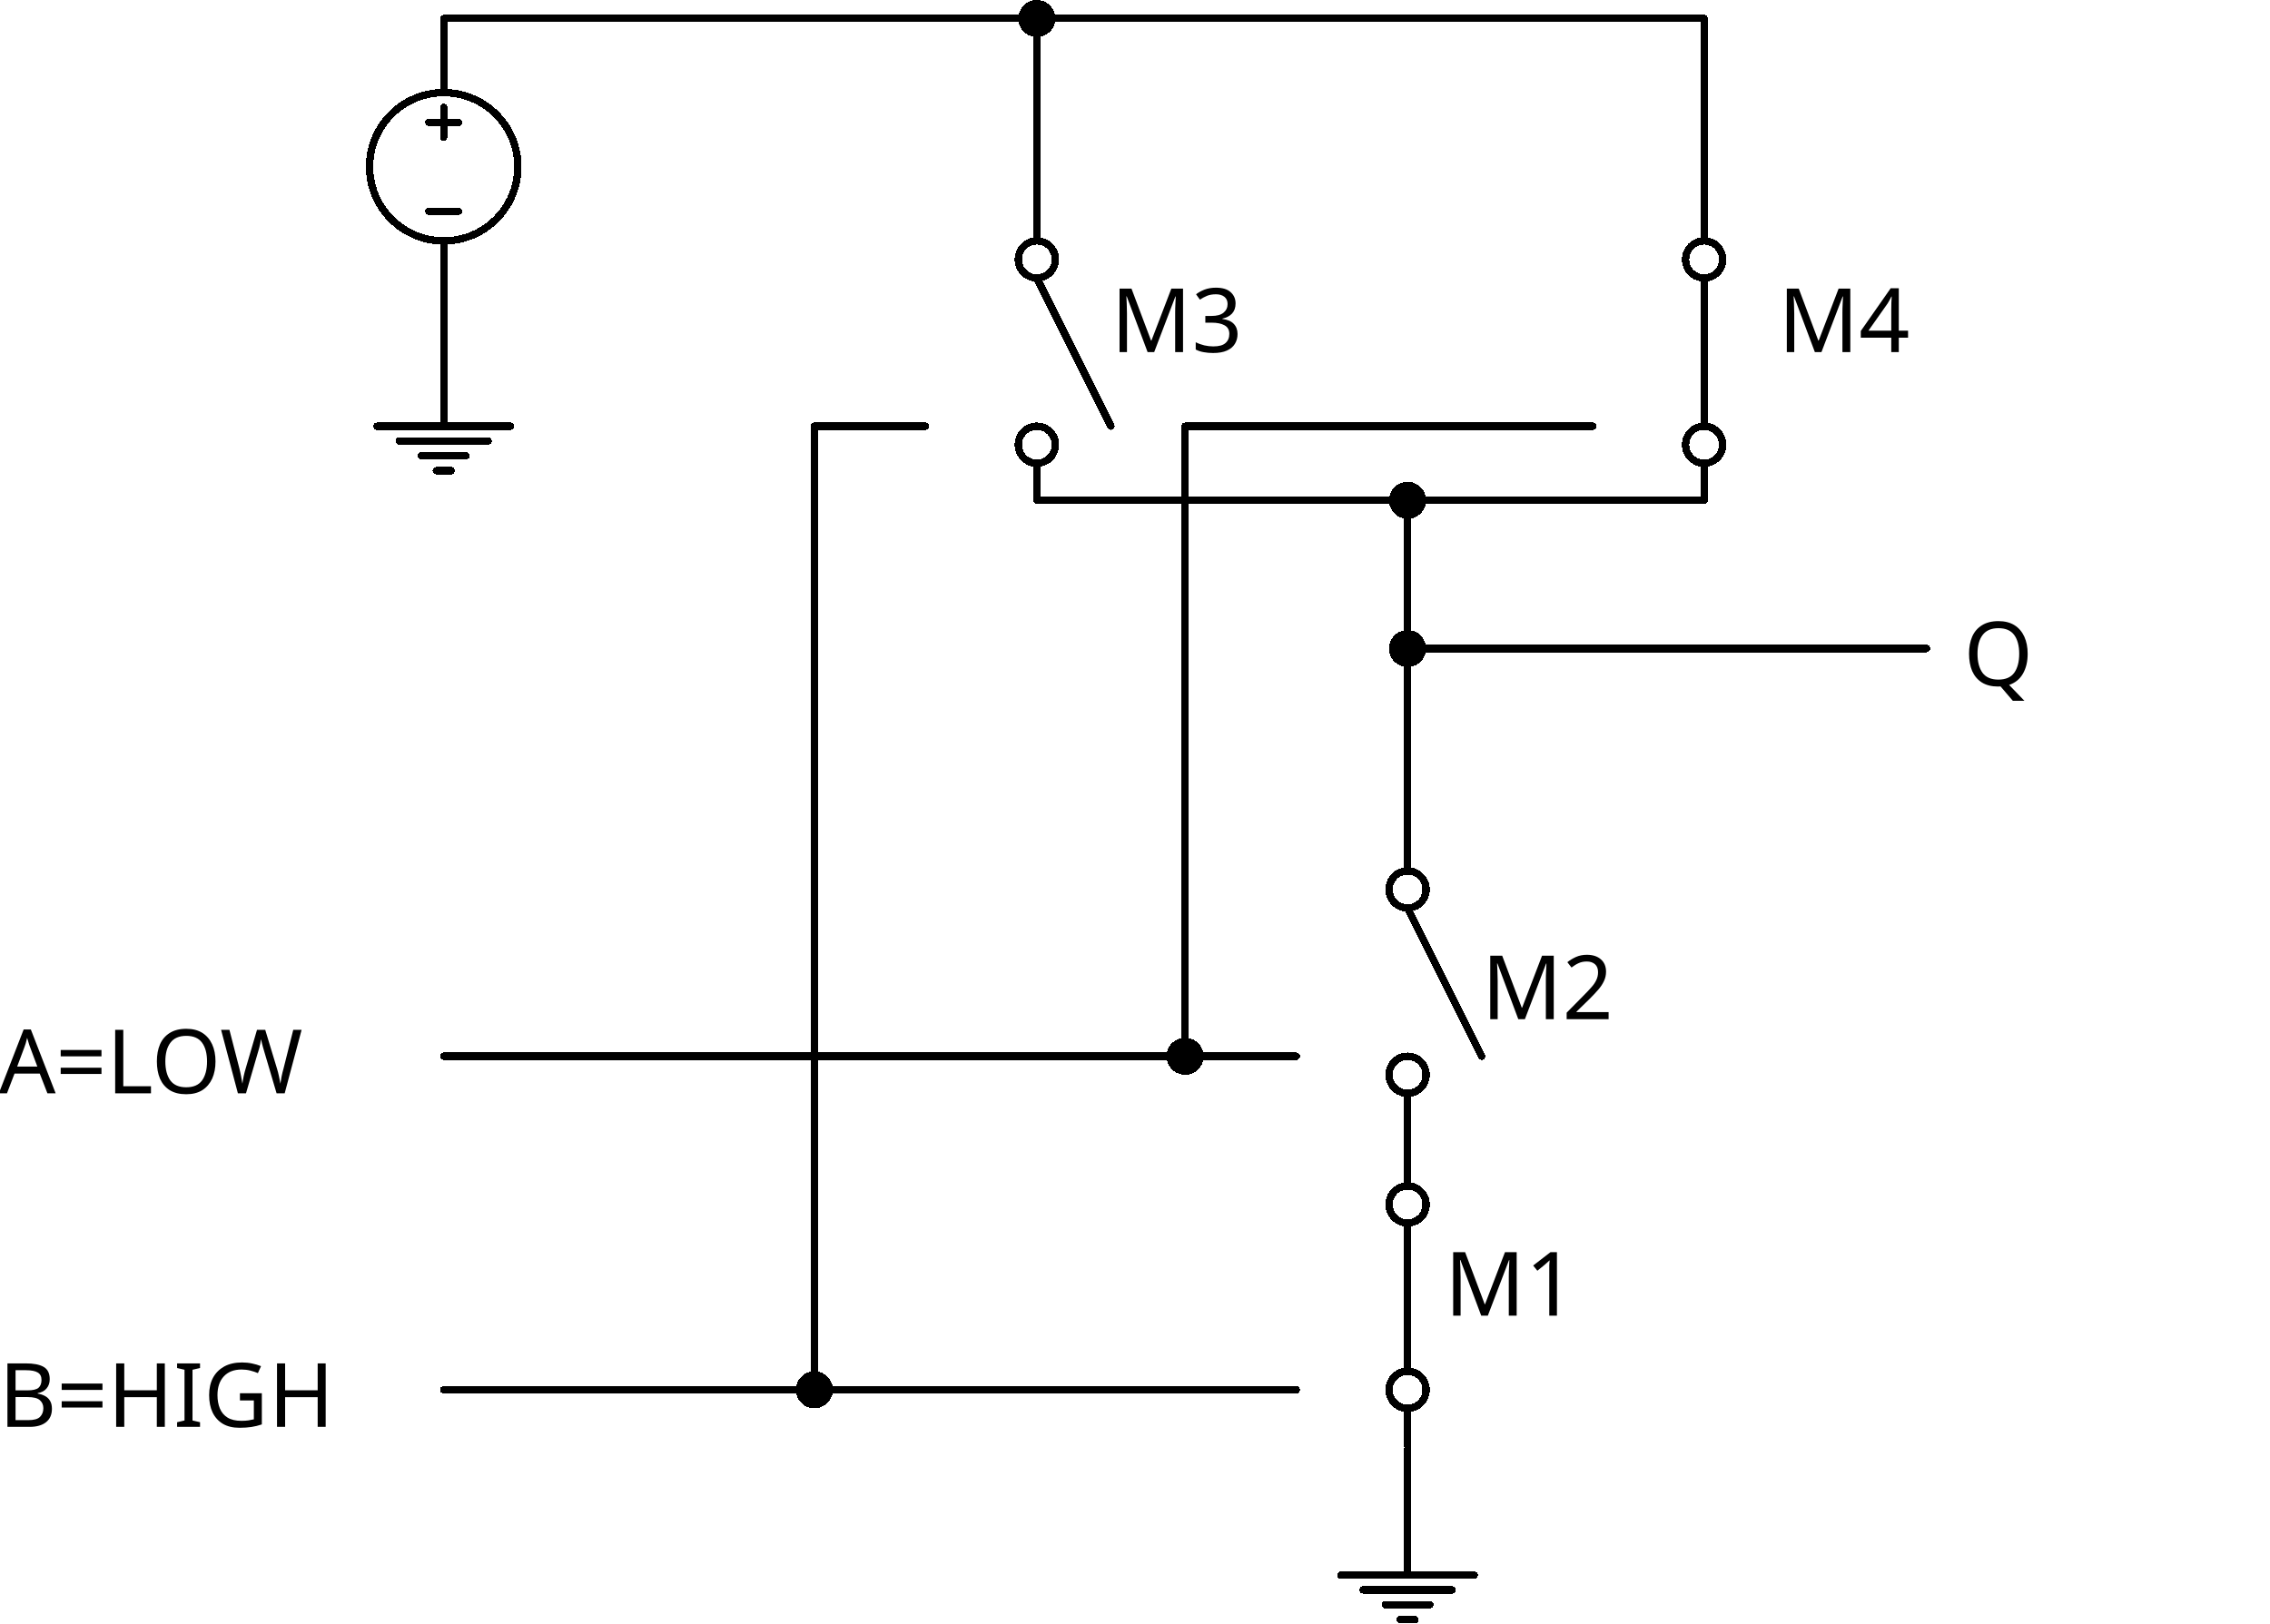
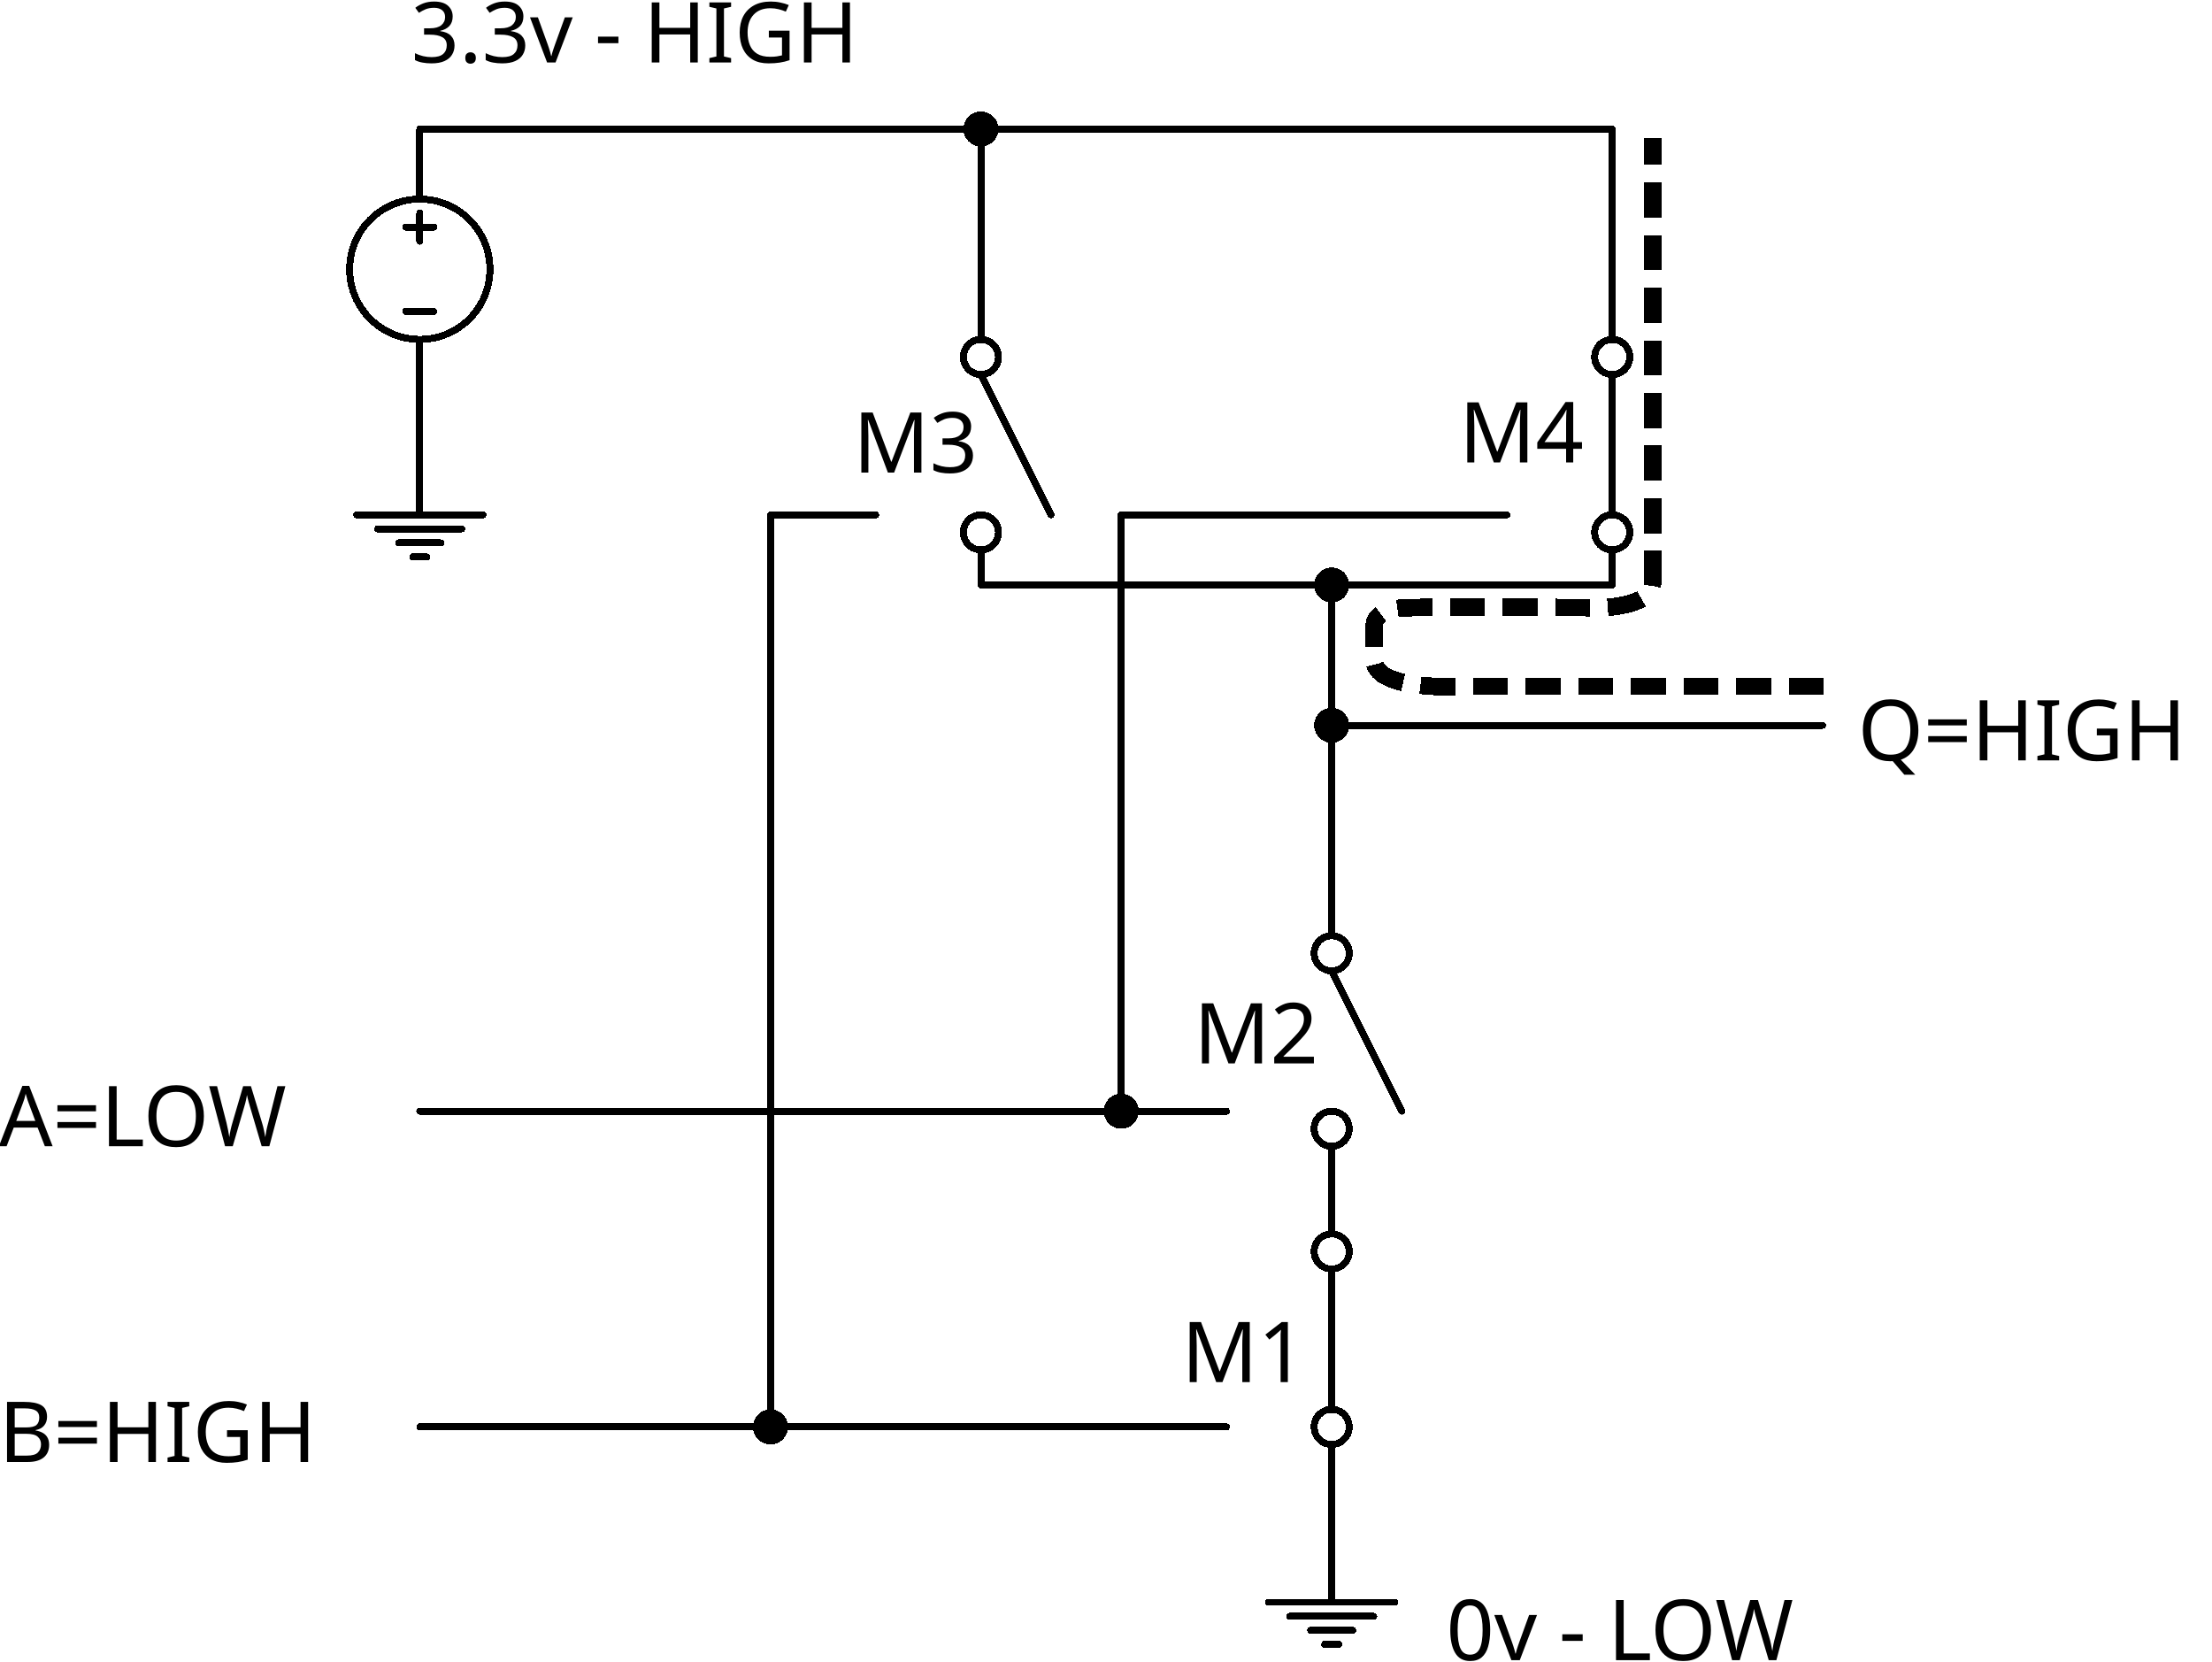
- <svg xmlns="http://www.w3.org/2000/svg" width="306.174" height="219" viewBox="-10 -816.4 306.174 219" version="1.1" id="svg11168">
+ <svg xmlns="http://www.w3.org/2000/svg" width="315.35" height="236.809" viewBox="-10 -816.4 315.35 236.809" version="1.1" id="svg11168">
  <defs id="defs11172" />
  <style type="text/css" id="style10157">
path, polyline, polygon {stroke-linejoin:round;}
rect, circle, ellipse, polyline, line, polygon, path {shape-rendering:crispEdges;}
</style>
-   <polyline style="fill:none;stroke:#000000;stroke-width:1;stroke-linecap:round;stroke-linejoin:round;shape-rendering:crispEdges" locked="0" id="gge1456" points="265 -370 265 -375" c_shapetype="line" c_etype="wire" transform="translate(-45.15234,-378.9)" />
-   <polyline style="fill:none;stroke:#000000;stroke-width:1;stroke-linecap:round;stroke-linejoin:round;shape-rendering:crispEdges" locked="0" id="gge1457" points="265 -405 265 -410" c_shapetype="line" c_etype="wire" transform="translate(-45.15234,-378.9)" />
-   <circle style="fill:none;stroke:#000000;stroke-width:1;shape-rendering:crispEdges" r="2.5" c_shapetype="line" locked="0" id="gge1458" cy="-756.4" cx="219.848" />
-   <circle style="fill:none;stroke:#000000;stroke-width:1;shape-rendering:crispEdges" r="2.5" c_shapetype="line" locked="0" id="gge1459" cy="-781.4" cx="219.848" />
-   <polyline style="fill:none;stroke:#000000;stroke-width:1;stroke-linecap:round;stroke-linejoin:round;shape-rendering:crispEdges" c_shapetype="line" locked="0" id="gge1460" points="175 -400 185 -380" transform="translate(-45.15234,-378.9)" />
-   <polyline style="fill:none;stroke:#000000;stroke-width:1;stroke-linecap:round;stroke-linejoin:round;shape-rendering:crispEdges" locked="0" id="gge1461" points="175 -370 175 -375" c_shapetype="line" c_etype="wire" transform="translate(-45.15234,-378.9)" />
-   <polyline style="fill:none;stroke:#000000;stroke-width:1;stroke-linecap:round;stroke-linejoin:round;shape-rendering:crispEdges" locked="0" id="gge1462" points="175 -405 175 -410" c_shapetype="line" c_etype="wire" transform="translate(-45.15234,-378.9)" />
-   <circle style="fill:none;stroke:#000000;stroke-width:1;shape-rendering:crispEdges" r="2.5" c_shapetype="line" locked="0" id="gge1463" cy="-756.4" cx="129.848" />
-   <circle style="fill:none;stroke:#000000;stroke-width:1;shape-rendering:crispEdges" r="2.5" c_shapetype="line" locked="0" id="gge1464" cy="-781.4" cx="129.848" />
-   <polyline style="fill:none;stroke:#000000;stroke-width:1;stroke-linecap:round;stroke-linejoin:round;shape-rendering:crispEdges" c_shapetype="line" locked="0" id="gge1465" points="225 -315 235 -295" transform="translate(-45.15234,-378.9)" />
-   <polyline style="fill:none;stroke:#000000;stroke-width:1;stroke-linecap:round;stroke-linejoin:round;shape-rendering:crispEdges" locked="0" id="gge1466" points="210 -295 205 -295 195 -295" c_shapetype="line" c_etype="wire" transform="translate(-45.15234,-378.9)" />
-   <polyline style="fill:none;stroke:#000000;stroke-width:1;stroke-linecap:round;stroke-linejoin:round;shape-rendering:crispEdges" locked="0" id="gge1467" points="295 -350 225 -350" c_shapetype="line" c_etype="wire" transform="translate(-45.15234,-378.9)" />
-   <polyline style="fill:none;stroke:#000000;stroke-width:1;stroke-linecap:round;stroke-linejoin:round;shape-rendering:crispEdges" locked="0" id="gge1468" points="225 -235 225 -242" c_shapetype="line" c_etype="wire" transform="translate(-45.15234,-378.9)" />
-   <polyline style="fill:none;stroke:#000000;stroke-width:1;stroke-linecap:round;stroke-linejoin:round;shape-rendering:crispEdges" locked="0" id="gge1469" points="265 -400 265 -380" c_shapetype="line" c_etype="wire" transform="translate(-45.15234,-378.9)" />
-   <polyline style="fill:none;stroke:#000000;stroke-width:1;stroke-linecap:round;stroke-linejoin:round;shape-rendering:crispEdges" locked="0" id="gge1470" points="225 -320 225 -325" c_shapetype="line" c_etype="wire" transform="translate(-45.15234,-378.9)" />
-   <circle style="fill:none;stroke:#000000;stroke-width:1;shape-rendering:crispEdges" r="2.5" c_shapetype="line" locked="0" id="gge1471" cy="-671.4" cx="179.848" />
-   <circle style="fill:none;stroke:#000000;stroke-width:1;shape-rendering:crispEdges" r="2.5" c_shapetype="line" locked="0" id="gge1472" cy="-696.4" cx="179.848" />
-   <circle style="fill:none;stroke:#000000;stroke-width:1;shape-rendering:crispEdges" r="2.5" c_shapetype="line" locked="0" id="gge1473" cy="-653.9" cx="179.848" />
-   <circle style="fill:none;stroke:#000000;stroke-width:1;shape-rendering:crispEdges" r="2.5" c_shapetype="line" locked="0" id="gge1474" cy="-628.9" cx="179.848" />
-   <polyline style="fill:none;stroke:#000000;stroke-width:1;stroke-linecap:round;stroke-linejoin:round;shape-rendering:crispEdges" locked="0" id="gge1475" points="225 -277.5 225 -290" c_shapetype="line" c_etype="wire" transform="translate(-45.15234,-378.9)" />
-   <polyline style="fill:none;stroke:#000000;stroke-width:1;stroke-linecap:round;stroke-linejoin:round;shape-rendering:crispEdges" locked="0" id="gge1476" points="225 -242.5 225 -247.5" c_shapetype="line" c_etype="wire" transform="translate(-45.15234,-378.9)" />
-   <polyline style="fill:none;stroke:#000000;stroke-width:1;stroke-linecap:round;stroke-linejoin:round;shape-rendering:crispEdges" locked="0" id="gge1477" points="225 -272.5 225 -252.5" c_shapetype="line" c_etype="wire" transform="translate(-45.15234,-378.9)" />
-   <g c_etype="pinpart" c_shapetype="group" c_origin="300,-345" locked="0" id="gge1478" c_partid="part_annotation" transform="translate(-45.15234,-378.9)">
-     <text style="font-size:12px;font-family:Verdana;text-anchor:start;fill:#000000" id="text10722" type="comment" dominant-baseline="" font-style="" font-weight="" font-size="9pt" y="-345" x="300">Q</text>
+   <polyline style="fill:none;stroke:#000000;stroke-width:1;stroke-linecap:round;stroke-linejoin:round;shape-rendering:crispEdges" locked="0" id="gge1456" points="265 -370 265 -375" c_shapetype="line" c_etype="wire" transform="translate(-45.15234,-363.0205)" />
+   <polyline style="fill:none;stroke:#000000;stroke-width:1;stroke-linecap:round;stroke-linejoin:round;shape-rendering:crispEdges" locked="0" id="gge1457" points="265 -405 265 -410" c_shapetype="line" c_etype="wire" transform="translate(-45.15234,-363.0205)" />
+   <circle style="fill:none;stroke:#000000;stroke-width:1;shape-rendering:crispEdges" r="2.5" c_shapetype="line" locked="0" id="gge1458" cy="-740.521" cx="219.848" />
+   <circle style="fill:none;stroke:#000000;stroke-width:1;shape-rendering:crispEdges" r="2.5" c_shapetype="line" locked="0" id="gge1459" cy="-765.521" cx="219.848" />
+   <polyline style="fill:none;stroke:#000000;stroke-width:1;stroke-linecap:round;stroke-linejoin:round;shape-rendering:crispEdges" c_shapetype="line" locked="0" id="gge1460" points="175 -400 185 -380" transform="translate(-45.15234,-363.0205)" />
+   <polyline style="fill:none;stroke:#000000;stroke-width:1;stroke-linecap:round;stroke-linejoin:round;shape-rendering:crispEdges" locked="0" id="gge1461" points="175 -370 175 -375" c_shapetype="line" c_etype="wire" transform="translate(-45.15234,-363.0205)" />
+   <polyline style="fill:none;stroke:#000000;stroke-width:1;stroke-linecap:round;stroke-linejoin:round;shape-rendering:crispEdges" locked="0" id="gge1462" points="175 -405 175 -410" c_shapetype="line" c_etype="wire" transform="translate(-45.15234,-363.0205)" />
+   <circle style="fill:none;stroke:#000000;stroke-width:1;shape-rendering:crispEdges" r="2.5" c_shapetype="line" locked="0" id="gge1463" cy="-740.521" cx="129.848" />
+   <circle style="fill:none;stroke:#000000;stroke-width:1;shape-rendering:crispEdges" r="2.5" c_shapetype="line" locked="0" id="gge1464" cy="-765.521" cx="129.848" />
+   <polyline style="fill:none;stroke:#000000;stroke-width:1;stroke-linecap:round;stroke-linejoin:round;shape-rendering:crispEdges" c_shapetype="line" locked="0" id="gge1465" points="225 -315 235 -295" transform="translate(-45.15234,-363.0205)" />
+   <polyline style="fill:none;stroke:#000000;stroke-width:1;stroke-linecap:round;stroke-linejoin:round;shape-rendering:crispEdges" locked="0" id="gge1466" points="210 -295 205 -295 195 -295" c_shapetype="line" c_etype="wire" transform="translate(-45.15234,-363.0205)" />
+   <polyline style="fill:none;stroke:#000000;stroke-width:1;stroke-linecap:round;stroke-linejoin:round;shape-rendering:crispEdges" locked="0" id="gge1467" points="295 -350 225 -350" c_shapetype="line" c_etype="wire" transform="translate(-45.15234,-363.0205)" />
+   <polyline style="fill:none;stroke:#000000;stroke-width:1;stroke-linecap:round;stroke-linejoin:round;shape-rendering:crispEdges" locked="0" id="gge1468" points="225 -235 225 -242" c_shapetype="line" c_etype="wire" transform="translate(-45.15234,-363.0205)" />
+   <polyline style="fill:none;stroke:#000000;stroke-width:1;stroke-linecap:round;stroke-linejoin:round;shape-rendering:crispEdges" locked="0" id="gge1469" points="265 -400 265 -380" c_shapetype="line" c_etype="wire" transform="translate(-45.15234,-363.0205)" />
+   <polyline style="fill:none;stroke:#000000;stroke-width:1;stroke-linecap:round;stroke-linejoin:round;shape-rendering:crispEdges" locked="0" id="gge1470" points="225 -320 225 -325" c_shapetype="line" c_etype="wire" transform="translate(-45.15234,-363.0205)" />
+   <circle style="fill:none;stroke:#000000;stroke-width:1;shape-rendering:crispEdges" r="2.5" c_shapetype="line" locked="0" id="gge1471" cy="-655.521" cx="179.848" />
+   <circle style="fill:none;stroke:#000000;stroke-width:1;shape-rendering:crispEdges" r="2.5" c_shapetype="line" locked="0" id="gge1472" cy="-680.521" cx="179.848" />
+   <circle style="fill:none;stroke:#000000;stroke-width:1;shape-rendering:crispEdges" r="2.5" c_shapetype="line" locked="0" id="gge1473" cy="-638.021" cx="179.848" />
+   <circle style="fill:none;stroke:#000000;stroke-width:1;shape-rendering:crispEdges" r="2.5" c_shapetype="line" locked="0" id="gge1474" cy="-613.021" cx="179.848" />
+   <polyline style="fill:none;stroke:#000000;stroke-width:1;stroke-linecap:round;stroke-linejoin:round;shape-rendering:crispEdges" locked="0" id="gge1475" points="225 -277.5 225 -290" c_shapetype="line" c_etype="wire" transform="translate(-45.15234,-363.0205)" />
+   <polyline style="fill:none;stroke:#000000;stroke-width:1;stroke-linecap:round;stroke-linejoin:round;shape-rendering:crispEdges" locked="0" id="gge1476" points="225 -242.5 225 -247.5" c_shapetype="line" c_etype="wire" transform="translate(-45.15234,-363.0205)" />
+   <polyline style="fill:none;stroke:#000000;stroke-width:1;stroke-linecap:round;stroke-linejoin:round;shape-rendering:crispEdges" locked="0" id="gge1477" points="225 -272.5 225 -252.5" c_shapetype="line" c_etype="wire" transform="translate(-45.15234,-363.0205)" />
+   <g c_etype="pinpart" c_shapetype="group" c_origin="300,-345" locked="0" id="gge1478" c_partid="part_annotation" transform="translate(-45.15234,-363.0205)">
+     <text style="font-size:12px;font-family:Verdana;text-anchor:start;fill:#000000" id="text10722" type="comment" dominant-baseline="" font-style="" font-weight="" font-size="9pt" y="-345" x="300">Q=HIGH</text>
  </g>
-   <g c_etype="pinpart" c_shapetype="group" c_origin="35,-290" locked="0" id="gge1480" c_partid="part_annotation" transform="translate(-45.15234,-378.9)">
+   <g c_etype="pinpart" c_shapetype="group" c_origin="35,-290" locked="0" id="gge1480" c_partid="part_annotation" transform="translate(-45.15234,-363.0205)">
    <text style="font-size:12px;font-family:Verdana;text-anchor:start;fill:#000000" id="text10725" type="comment" dominant-baseline="" font-style="" font-weight="" font-size="9pt" y="-290" x="35">A=LOW</text>
  </g>
-   <g c_partid="part_annotation" id="gge1484" c_shapetype="group" transform="translate(-45.15234,-378.9)">
+   <g c_partid="part_annotation" id="gge1484" c_shapetype="group" transform="translate(-45.15234,-363.0205)">
    <text x="212" y="-209" font-size="9pt" c_note="note_netflag" display="none" id="text10730" style="font-size:12px;font-family:'Times New Roman';text-anchor:start;display:none;fill:#000000">GND</text>
  </g>
-   <polyline points="225 -225 225 -235" id="gge1486" locked="0" fill="transparent" style="stroke:#000000;stroke-width:1;stroke-linecap:round;stroke-linejoin:round;shape-rendering:crispEdges" transform="translate(-45.15234,-378.9)" />
-   <polyline points="216 -225 234 -225" id="gge1487" locked="0" fill="transparent" style="stroke:#000000;stroke-width:1;stroke-linecap:round;stroke-linejoin:round;shape-rendering:crispEdges" transform="translate(-45.15234,-378.9)" />
-   <polyline points="219 -223 231 -223" id="gge1488" locked="0" fill="transparent" style="stroke:#000000;stroke-width:1;stroke-linecap:round;stroke-linejoin:round;shape-rendering:crispEdges" transform="translate(-45.15234,-378.9)" />
-   <polyline points="222 -221 228 -221" id="gge1489" locked="0" fill="transparent" style="stroke:#000000;stroke-width:1;stroke-linecap:round;stroke-linejoin:round;shape-rendering:crispEdges" transform="translate(-45.15234,-378.9)" />
-   <polyline points="224 -219 226 -219" id="gge1490" locked="0" fill="transparent" style="stroke:#000000;stroke-width:1;stroke-linecap:round;stroke-linejoin:round;shape-rendering:crispEdges" transform="translate(-45.15234,-378.9)" />
-   <polyline style="fill:none;stroke:#000000;stroke-width:1;stroke-linecap:round;stroke-linejoin:round;shape-rendering:crispEdges" locked="0" id="gge1491" points="250 -380 245 -380 225 -380 195 -380 195 -295 95 -295" c_shapetype="line" c_etype="wire" transform="translate(-45.15234,-378.9)" />
-   <g c_partid="part_annotation" id="gge1494" c_shapetype="group" transform="translate(-45.15234,-378.9)">
+   <polyline points="225 -225 225 -235" id="gge1486" locked="0" fill="transparent" style="stroke:#000000;stroke-width:1;stroke-linecap:round;stroke-linejoin:round;shape-rendering:crispEdges" transform="translate(-45.15234,-363.0205)" />
+   <polyline points="216 -225 234 -225" id="gge1487" locked="0" fill="transparent" style="stroke:#000000;stroke-width:1;stroke-linecap:round;stroke-linejoin:round;shape-rendering:crispEdges" transform="translate(-45.15234,-363.0205)" />
+   <polyline points="219 -223 231 -223" id="gge1488" locked="0" fill="transparent" style="stroke:#000000;stroke-width:1;stroke-linecap:round;stroke-linejoin:round;shape-rendering:crispEdges" transform="translate(-45.15234,-363.0205)" />
+   <polyline points="222 -221 228 -221" id="gge1489" locked="0" fill="transparent" style="stroke:#000000;stroke-width:1;stroke-linecap:round;stroke-linejoin:round;shape-rendering:crispEdges" transform="translate(-45.15234,-363.0205)" />
+   <polyline points="224 -219 226 -219" id="gge1490" locked="0" fill="transparent" style="stroke:#000000;stroke-width:1;stroke-linecap:round;stroke-linejoin:round;shape-rendering:crispEdges" transform="translate(-45.15234,-363.0205)" />
+   <polyline style="fill:none;stroke:#000000;stroke-width:1;stroke-linecap:round;stroke-linejoin:round;shape-rendering:crispEdges" locked="0" id="gge1491" points="250 -380 245 -380 225 -380 195 -380 195 -295 95 -295" c_shapetype="line" c_etype="wire" transform="translate(-45.15234,-363.0205)" />
+   <g c_partid="part_annotation" id="gge1494" c_shapetype="group" transform="translate(-45.15234,-363.0205)">
    <text x="82" y="-364" font-size="9pt" c_note="note_netflag" display="none" id="text10742" style="font-size:12px;font-family:'Times New Roman';text-anchor:start;display:none;fill:#000000">GND</text>
  </g>
-   <polyline points="95 -380 95 -390" id="gge1496" locked="0" fill="transparent" style="stroke:#000000;stroke-width:1;stroke-linecap:round;stroke-linejoin:round;shape-rendering:crispEdges" transform="translate(-45.15234,-378.9)" />
-   <polyline points="86 -380 104 -380" id="gge1497" locked="0" fill="transparent" style="stroke:#000000;stroke-width:1;stroke-linecap:round;stroke-linejoin:round;shape-rendering:crispEdges" transform="translate(-45.15234,-378.9)" />
-   <polyline points="89 -378 101 -378" id="gge1498" locked="0" fill="transparent" style="stroke:#000000;stroke-width:1;stroke-linecap:round;stroke-linejoin:round;shape-rendering:crispEdges" transform="translate(-45.15234,-378.9)" />
-   <polyline points="92 -376 98 -376" id="gge1499" locked="0" fill="transparent" style="stroke:#000000;stroke-width:1;stroke-linecap:round;stroke-linejoin:round;shape-rendering:crispEdges" transform="translate(-45.15234,-378.9)" />
-   <polyline points="94 -374 96 -374" id="gge1500" locked="0" fill="transparent" style="stroke:#000000;stroke-width:1;stroke-linecap:round;stroke-linejoin:round;shape-rendering:crispEdges" transform="translate(-45.15234,-378.9)" />
-   <g c_partid="part_annotation" id="gge1503" display="none" c_shapetype="group" style="display:none" transform="translate(-45.15234,-378.9)">
+   <polyline points="95 -380 95 -390" id="gge1496" locked="0" fill="transparent" style="stroke:#000000;stroke-width:1;stroke-linecap:round;stroke-linejoin:round;shape-rendering:crispEdges" transform="translate(-45.15234,-363.0205)" />
+   <polyline points="86 -380 104 -380" id="gge1497" locked="0" fill="transparent" style="stroke:#000000;stroke-width:1;stroke-linecap:round;stroke-linejoin:round;shape-rendering:crispEdges" transform="translate(-45.15234,-363.0205)" />
+   <polyline points="89 -378 101 -378" id="gge1498" locked="0" fill="transparent" style="stroke:#000000;stroke-width:1;stroke-linecap:round;stroke-linejoin:round;shape-rendering:crispEdges" transform="translate(-45.15234,-363.0205)" />
+   <polyline points="92 -376 98 -376" id="gge1499" locked="0" fill="transparent" style="stroke:#000000;stroke-width:1;stroke-linecap:round;stroke-linejoin:round;shape-rendering:crispEdges" transform="translate(-45.15234,-363.0205)" />
+   <polyline points="94 -374 96 -374" id="gge1500" locked="0" fill="transparent" style="stroke:#000000;stroke-width:1;stroke-linecap:round;stroke-linejoin:round;shape-rendering:crispEdges" transform="translate(-45.15234,-363.0205)" />
+   <g c_partid="part_annotation" id="gge1503" display="none" c_shapetype="group" style="display:none" transform="translate(-45.15234,-363.0205)">
    <text c_note="note_name" x="106.703" y="-402.859" font-size="7pt" font-weight="" font-style="" dominant-baseline="" id="text10751" style="font-size:9.333px;font-family:Arial;text-anchor:start;fill:#000000">1</text>
  </g>
-   <circle cx="49.848" cy="-793.9" id="gge1507" locked="0" r="10" style="fill:none;stroke:#000000;stroke-width:1;shape-rendering:crispEdges" />
-   <text style="font-size:9.333px;font-family:Verdana;text-anchor:end;display:none;fill:#000000" id="text10758" transform="rotate(-90)" display="none" c_pinname="1" font-size="7pt" y="49.848" x="801.9">1</text>
-   <text style="font-size:9.333px;font-family:Verdana;text-anchor:start;display:none;fill:#000000" id="text10760" transform="rotate(-90)" display="none" c_pinnumber="1" font-size="7pt" y="45.848" x="807.9">1</text>
-   <path style="fill:none;stroke:#000000;stroke-width:1;stroke-linejoin:round;shape-rendering:crispEdges" id="path10764" d="m 49.848,-803.9 v -10" />
-   <circle style="display:none;fill:none;stroke:#000000;stroke-width:1;shape-rendering:crispEdges" id="circle10766" display="none" r="3" cy="-826.9" cx="49.848" />
-   <path style="display:none;fill:none;stroke:#000000;stroke-width:1;stroke-linejoin:round;shape-rendering:crispEdges" id="path10768" display="none" d="m 46.848,-823.9 3,3 3,-3" />
-   <polyline points="93 -421 97 -421" id="gge1515" locked="0" style="fill:none;stroke:#000000;stroke-width:1;stroke-linecap:round;stroke-linejoin:round;shape-rendering:crispEdges" transform="translate(-45.15234,-378.9)" />
-   <polyline points="95 -423 95 -419" id="gge1516" locked="0" style="fill:none;stroke:#000000;stroke-width:1;stroke-linecap:round;stroke-linejoin:round;shape-rendering:crispEdges" transform="translate(-45.15234,-378.9)" />
-   <text style="font-size:9.333px;font-family:Verdana;text-anchor:start;display:none;fill:#000000" id="text10773" transform="rotate(-90)" display="none" c_pinname="2" font-size="7pt" y="49.848" x="787.9">2</text>
-   <text style="font-size:9.333px;font-family:Verdana;text-anchor:end;display:none;fill:#000000" id="text10775" transform="rotate(-90)" display="none" c_pinnumber="2" font-size="7pt" y="45.848" x="779.9">2</text>
-   <path style="fill:none;stroke:#000000;stroke-width:1;stroke-linejoin:round;shape-rendering:crispEdges" id="path10779" d="m 49.848,-783.9 v 10" />
-   <circle style="display:none;fill:none;stroke:#000000;stroke-width:1;shape-rendering:crispEdges" id="circle10781" display="none" r="3" cy="-760.9" cx="49.848" />
-   <path style="display:none;fill:none;stroke:#000000;stroke-width:1;stroke-linejoin:round;shape-rendering:crispEdges" id="path10783" display="none" d="m 52.848,-763.9 -3,-3 -3,3" />
-   <polyline points="97 -409 93 -409" id="gge1524" locked="0" style="fill:none;stroke:#000000;stroke-width:1;stroke-linecap:round;stroke-linejoin:round;shape-rendering:crispEdges" transform="translate(-45.15234,-378.9)" />
-   <polyline style="fill:none;stroke:#000000;stroke-width:1;stroke-linecap:round;stroke-linejoin:round;shape-rendering:crispEdges" locked="0" id="gge1525" points="95 -435 175 -435 175 -410" c_shapetype="line" c_etype="wire" transform="translate(-45.15234,-378.9)" />
-   <g c_etype="pinpart" c_shapetype="group" c_origin="35,-245" locked="0" id="gge1526" c_partid="part_annotation" transform="translate(-45.15234,-378.9)">
+   <circle cx="49.848" cy="-778.021" id="gge1507" locked="0" r="10" style="fill:none;stroke:#000000;stroke-width:1;shape-rendering:crispEdges" />
+   <text style="font-size:9.333px;font-family:Verdana;text-anchor:end;display:none;fill:#000000" id="text10758" transform="rotate(-90)" display="none" c_pinname="1" font-size="7pt" y="49.848" x="786.021">1</text>
+   <text style="font-size:9.333px;font-family:Verdana;text-anchor:start;display:none;fill:#000000" id="text10760" transform="rotate(-90)" display="none" c_pinnumber="1" font-size="7pt" y="45.848" x="792.021">1</text>
+   <path style="fill:none;stroke:#000000;stroke-width:1;stroke-linejoin:round;shape-rendering:crispEdges" id="path10764" d="m 49.848,-788.02 v -10" />
+   <circle style="display:none;fill:none;stroke:#000000;stroke-width:1;shape-rendering:crispEdges" id="circle10766" display="none" r="3" cy="-811.021" cx="49.848" />
+   <path style="display:none;fill:none;stroke:#000000;stroke-width:1;stroke-linejoin:round;shape-rendering:crispEdges" id="path10768" display="none" d="m 46.848,-808.02 3,3 3,-3" />
+   <polyline points="93 -421 97 -421" id="gge1515" locked="0" style="fill:none;stroke:#000000;stroke-width:1;stroke-linecap:round;stroke-linejoin:round;shape-rendering:crispEdges" transform="translate(-45.15234,-363.0205)" />
+   <polyline points="95 -423 95 -419" id="gge1516" locked="0" style="fill:none;stroke:#000000;stroke-width:1;stroke-linecap:round;stroke-linejoin:round;shape-rendering:crispEdges" transform="translate(-45.15234,-363.0205)" />
+   <text style="font-size:9.333px;font-family:Verdana;text-anchor:start;display:none;fill:#000000" id="text10773" transform="rotate(-90)" display="none" c_pinname="2" font-size="7pt" y="49.848" x="772.021">2</text>
+   <text style="font-size:9.333px;font-family:Verdana;text-anchor:end;display:none;fill:#000000" id="text10775" transform="rotate(-90)" display="none" c_pinnumber="2" font-size="7pt" y="45.848" x="764.021">2</text>
+   <path style="fill:none;stroke:#000000;stroke-width:1;stroke-linejoin:round;shape-rendering:crispEdges" id="path10779" d="m 49.848,-768.02 v 10" />
+   <circle style="display:none;fill:none;stroke:#000000;stroke-width:1;shape-rendering:crispEdges" id="circle10781" display="none" r="3" cy="-745.021" cx="49.848" />
+   <path style="display:none;fill:none;stroke:#000000;stroke-width:1;stroke-linejoin:round;shape-rendering:crispEdges" id="path10783" display="none" d="m 52.848,-748.02 -3,-3 -3,3" />
+   <polyline points="97 -409 93 -409" id="gge1524" locked="0" style="fill:none;stroke:#000000;stroke-width:1;stroke-linecap:round;stroke-linejoin:round;shape-rendering:crispEdges" transform="translate(-45.15234,-363.0205)" />
+   <polyline style="fill:none;stroke:#000000;stroke-width:1;stroke-linecap:round;stroke-linejoin:round;shape-rendering:crispEdges" locked="0" id="gge1525" points="95 -435 175 -435 175 -410" c_shapetype="line" c_etype="wire" transform="translate(-45.15234,-363.0205)" />
+   <g c_etype="pinpart" c_shapetype="group" c_origin="35,-245" locked="0" id="gge1526" c_partid="part_annotation" transform="translate(-45.15234,-363.0205)">
    <text style="font-size:12px;font-family:Verdana;text-anchor:start;fill:#000000" id="text10789" type="comment" dominant-baseline="" font-style="" font-weight="" font-size="9pt" y="-245" x="35">B=HIGH</text>
  </g>
-   <polyline style="fill:none;stroke:#000000;stroke-width:1;stroke-linecap:round;stroke-linejoin:round;shape-rendering:crispEdges" locked="0" id="gge1528" points="210 -250 205 -250 185 -250 95 -250" c_shapetype="line" c_etype="wire" transform="translate(-45.15234,-378.9)" />
-   <polyline style="fill:none;stroke:#000000;stroke-width:1;stroke-linecap:round;stroke-linejoin:round;shape-rendering:crispEdges" locked="0" id="gge1529" points="225 -325 225 -335 225 -370 265 -370" c_shapetype="line" c_etype="wire" transform="translate(-45.15234,-378.9)" />
-   <polyline style="fill:none;stroke:#000000;stroke-width:1;stroke-linecap:round;stroke-linejoin:round;shape-rendering:crispEdges" locked="0" id="gge1530" points="175 -370 225 -370" c_shapetype="line" c_etype="wire" transform="translate(-45.15234,-378.9)" />
-   <polyline style="fill:none;stroke:#000000;stroke-width:1;stroke-linecap:round;stroke-linejoin:round;shape-rendering:crispEdges" locked="0" id="gge1531" points="160 -380 145 -380 145 -250" c_shapetype="line" c_etype="wire" transform="translate(-45.15234,-378.9)" />
-   <polyline style="fill:none;stroke:#000000;stroke-width:1;stroke-linecap:round;stroke-linejoin:round;shape-rendering:crispEdges" locked="0" id="gge1532" points="95 -395 95 -390" c_shapetype="line" c_etype="wire" transform="translate(-45.15234,-378.9)" />
-   <polyline style="fill:none;stroke:#000000;stroke-width:1;stroke-linecap:round;stroke-linejoin:round;shape-rendering:crispEdges" locked="0" id="gge1533" points="265 -410 265 -435 175 -435" c_shapetype="line" c_etype="wire" transform="translate(-45.15234,-378.9)" />
-   <g c_etype="pinpart" c_shapetype="group" c_origin="230,-260" locked="0" id="gge1568" c_partid="part_annotation" transform="translate(-45.15234,-378.9)">
+   <polyline style="fill:none;stroke:#000000;stroke-width:1;stroke-linecap:round;stroke-linejoin:round;shape-rendering:crispEdges" locked="0" id="gge1528" points="210 -250 205 -250 185 -250 95 -250" c_shapetype="line" c_etype="wire" transform="translate(-45.15234,-363.0205)" />
+   <polyline style="fill:none;stroke:#000000;stroke-width:1;stroke-linecap:round;stroke-linejoin:round;shape-rendering:crispEdges" locked="0" id="gge1529" points="225 -325 225 -335 225 -370 265 -370" c_shapetype="line" c_etype="wire" transform="translate(-45.15234,-363.0205)" />
+   <polyline style="fill:none;stroke:#000000;stroke-width:1;stroke-linecap:round;stroke-linejoin:round;shape-rendering:crispEdges" locked="0" id="gge1530" points="175 -370 225 -370" c_shapetype="line" c_etype="wire" transform="translate(-45.15234,-363.0205)" />
+   <polyline style="fill:none;stroke:#000000;stroke-width:1;stroke-linecap:round;stroke-linejoin:round;shape-rendering:crispEdges" locked="0" id="gge1531" points="160 -380 145 -380 145 -250" c_shapetype="line" c_etype="wire" transform="translate(-45.15234,-363.0205)" />
+   <polyline style="fill:none;stroke:#000000;stroke-width:1;stroke-linecap:round;stroke-linejoin:round;shape-rendering:crispEdges" locked="0" id="gge1532" points="95 -395 95 -390" c_shapetype="line" c_etype="wire" transform="translate(-45.15234,-363.0205)" />
+   <polyline style="fill:none;stroke:#000000;stroke-width:1;stroke-linecap:round;stroke-linejoin:round;shape-rendering:crispEdges" locked="0" id="gge1533" points="265 -410 265 -435 175 -435" c_shapetype="line" c_etype="wire" transform="translate(-45.15234,-363.0205)" />
+   <g c_etype="pinpart" c_shapetype="group" c_origin="230,-260" locked="0" id="gge1568" c_partid="part_annotation" transform="translate(-71.54948,-359.4044)">
    <text style="font-size:12px;font-family:Verdana;text-anchor:start;fill:#000000" id="text10810" type="comment" dominant-baseline="" font-style="" font-weight="" font-size="9pt" y="-260" x="230">M1</text>
  </g>
-   <g c_etype="pinpart" c_shapetype="group" c_origin="235,-300" locked="0" id="gge1570" c_partid="part_annotation" transform="translate(-45.15234,-378.9)">
+   <g c_etype="pinpart" c_shapetype="group" c_origin="235,-300" locked="0" id="gge1570" c_partid="part_annotation" transform="translate(-74.80392,-364.8285)">
    <text style="font-size:12px;font-family:Verdana;text-anchor:start;fill:#000000" id="text10813" type="comment" dominant-baseline="" font-style="" font-weight="" font-size="9pt" y="-300" x="235">M2</text>
  </g>
-   <g c_etype="pinpart" c_shapetype="group" c_origin="275,-390" locked="0" id="gge1572" c_partid="part_annotation" transform="translate(-45.15234,-378.9)">
+   <g c_etype="pinpart" c_shapetype="group" c_origin="275,-390" locked="0" id="gge1572" c_partid="part_annotation" transform="translate(-76.97355,-360.4893)">
    <text style="font-size:12px;font-family:Verdana;text-anchor:start;fill:#000000" id="text10816" type="comment" dominant-baseline="" font-style="" font-weight="" font-size="9pt" y="-390" x="275">M4</text>
  </g>
-   <g c_etype="pinpart" c_shapetype="group" c_origin="185,-390" locked="0" id="gge1574" c_partid="part_annotation" transform="translate(-45.15234,-378.9)">
+   <g c_etype="pinpart" c_shapetype="group" c_origin="185,-390" locked="0" id="gge1574" c_partid="part_annotation" transform="translate(-73.35751,-359.0428)">
    <text style="font-size:12px;font-family:Verdana;text-anchor:start;fill:#000000" id="text10819" type="comment" dominant-baseline="" font-style="" font-weight="" font-size="9pt" y="-390" x="185">M3</text>
  </g>
-   <g c_shapetype="group" locked="0" id="gge1453" c_origin="195,-295" c_etype="pinpart" c_partid="part_junction" transform="translate(-45.15234,-378.9)">
+   <g c_shapetype="group" locked="0" id="gge1453" c_origin="195,-295" c_etype="pinpart" c_partid="part_junction" transform="translate(-45.15234,-363.0205)">
    <circle style="fill:#4f4f4f;stroke:none;shape-rendering:crispEdges" id="circle11067" r="2" cy="-295" cx="195" class="pindot" c_pindot="true" />
    <circle style="fill:#000000;stroke-width:1;shape-rendering:crispEdges" id="circle11069" r="2.5" cy="-295" cx="195" />
  </g>
-   <g c_shapetype="group" locked="0" id="gge1450" c_origin="225,-350" c_etype="pinpart" c_partid="part_junction" transform="translate(-45.15234,-378.9)">
+   <g c_shapetype="group" locked="0" id="gge1450" c_origin="225,-350" c_etype="pinpart" c_partid="part_junction" transform="translate(-45.15234,-363.0205)">
    <circle style="fill:#4f4f4f;stroke:none;shape-rendering:crispEdges" id="circle11072" r="2" cy="-350" cx="225" class="pindot" c_pindot="true" />
    <circle style="fill:#000000;stroke-width:1;shape-rendering:crispEdges" id="circle11074" r="2.5" cy="-350" cx="225" />
  </g>
-   <g c_shapetype="group" locked="0" id="gge1447" c_origin="145,-250" c_etype="pinpart" c_partid="part_junction" transform="translate(-45.15234,-378.9)">
+   <g c_shapetype="group" locked="0" id="gge1447" c_origin="145,-250" c_etype="pinpart" c_partid="part_junction" transform="translate(-45.15234,-363.0205)">
    <circle style="fill:#4f4f4f;stroke:none;shape-rendering:crispEdges" id="circle11077" r="2" cy="-250" cx="145" class="pindot" c_pindot="true" />
    <circle style="fill:#000000;stroke-width:1;shape-rendering:crispEdges" id="circle11079" r="2.5" cy="-250" cx="145" />
  </g>
-   <g c_shapetype="group" locked="0" id="gge1444" c_origin="225,-370" c_etype="pinpart" c_partid="part_junction" transform="translate(-45.15234,-378.9)">
+   <g c_shapetype="group" locked="0" id="gge1444" c_origin="225,-370" c_etype="pinpart" c_partid="part_junction" transform="translate(-45.15234,-363.0205)">
    <circle style="fill:#4f4f4f;stroke:none;shape-rendering:crispEdges" id="circle11082" r="2" cy="-370" cx="225" class="pindot" c_pindot="true" />
    <circle style="fill:#000000;stroke-width:1;shape-rendering:crispEdges" id="circle11084" r="2.5" cy="-370" cx="225" />
  </g>
-   <g c_shapetype="group" locked="0" id="gge1441" c_origin="175,-435" c_etype="pinpart" c_partid="part_junction" transform="translate(-45.15234,-378.9)">
+   <g c_shapetype="group" locked="0" id="gge1441" c_origin="175,-435" c_etype="pinpart" c_partid="part_junction" transform="translate(-45.15234,-363.0205)">
    <circle style="fill:#4f4f4f;stroke:none;shape-rendering:crispEdges" id="circle11087" r="2" cy="-435" cx="175" class="pindot" c_pindot="true" />
    <circle style="fill:#000000;stroke-width:1;shape-rendering:crispEdges" id="circle11089" r="2.5" cy="-435" cx="175" />
  </g>
+   <text xml:space="preserve" style="font-style:normal;font-weight:normal;font-size:21.333px;line-height:1.25;font-family:sans-serif;letter-spacing:0px;word-spacing:0px;fill:#000000;fill-opacity:1;stroke:none" x="48.613" y="-807.494" id="text1972">
+     <tspan id="tspan1970" x="48.613" y="-807.494" style="font-size:12px">3.3v - HIGH</tspan>
+   </text>
+   <text xml:space="preserve" style="font-style:normal;font-weight:normal;font-size:21.333px;line-height:1.25;font-family:sans-serif;letter-spacing:0px;word-spacing:0px;fill:#000000;fill-opacity:1;stroke:none" x="196.164" y="-579.773" id="text1980">
+     <tspan id="tspan1978" x="196.164" y="-579.773" style="font-size:12px">0v - LOW</tspan>
+   </text>
+   <path style="fill:none;stroke:#000000;stroke-width:2.5;stroke-linecap:butt;stroke-linejoin:miter;stroke-miterlimit:4;stroke-dasharray:5, 2.5;stroke-dashoffset:0;stroke-opacity:1;shape-rendering:crispEdges" d="m 249.994,-718.569 h -50.263 c 0,0 -13.794,0.925 -13.794,-3.696 0,-4.621 0,-4.982 0,-4.982 0,0 -0.309,-2.35 4.573,-2.531 4.882,-0.181 27.844,0 27.844,0 0,0 7.232,-0.181 7.232,-3.435 0,-3.254 0,-63.462 0,-63.462" id="path5441" />
</svg>
